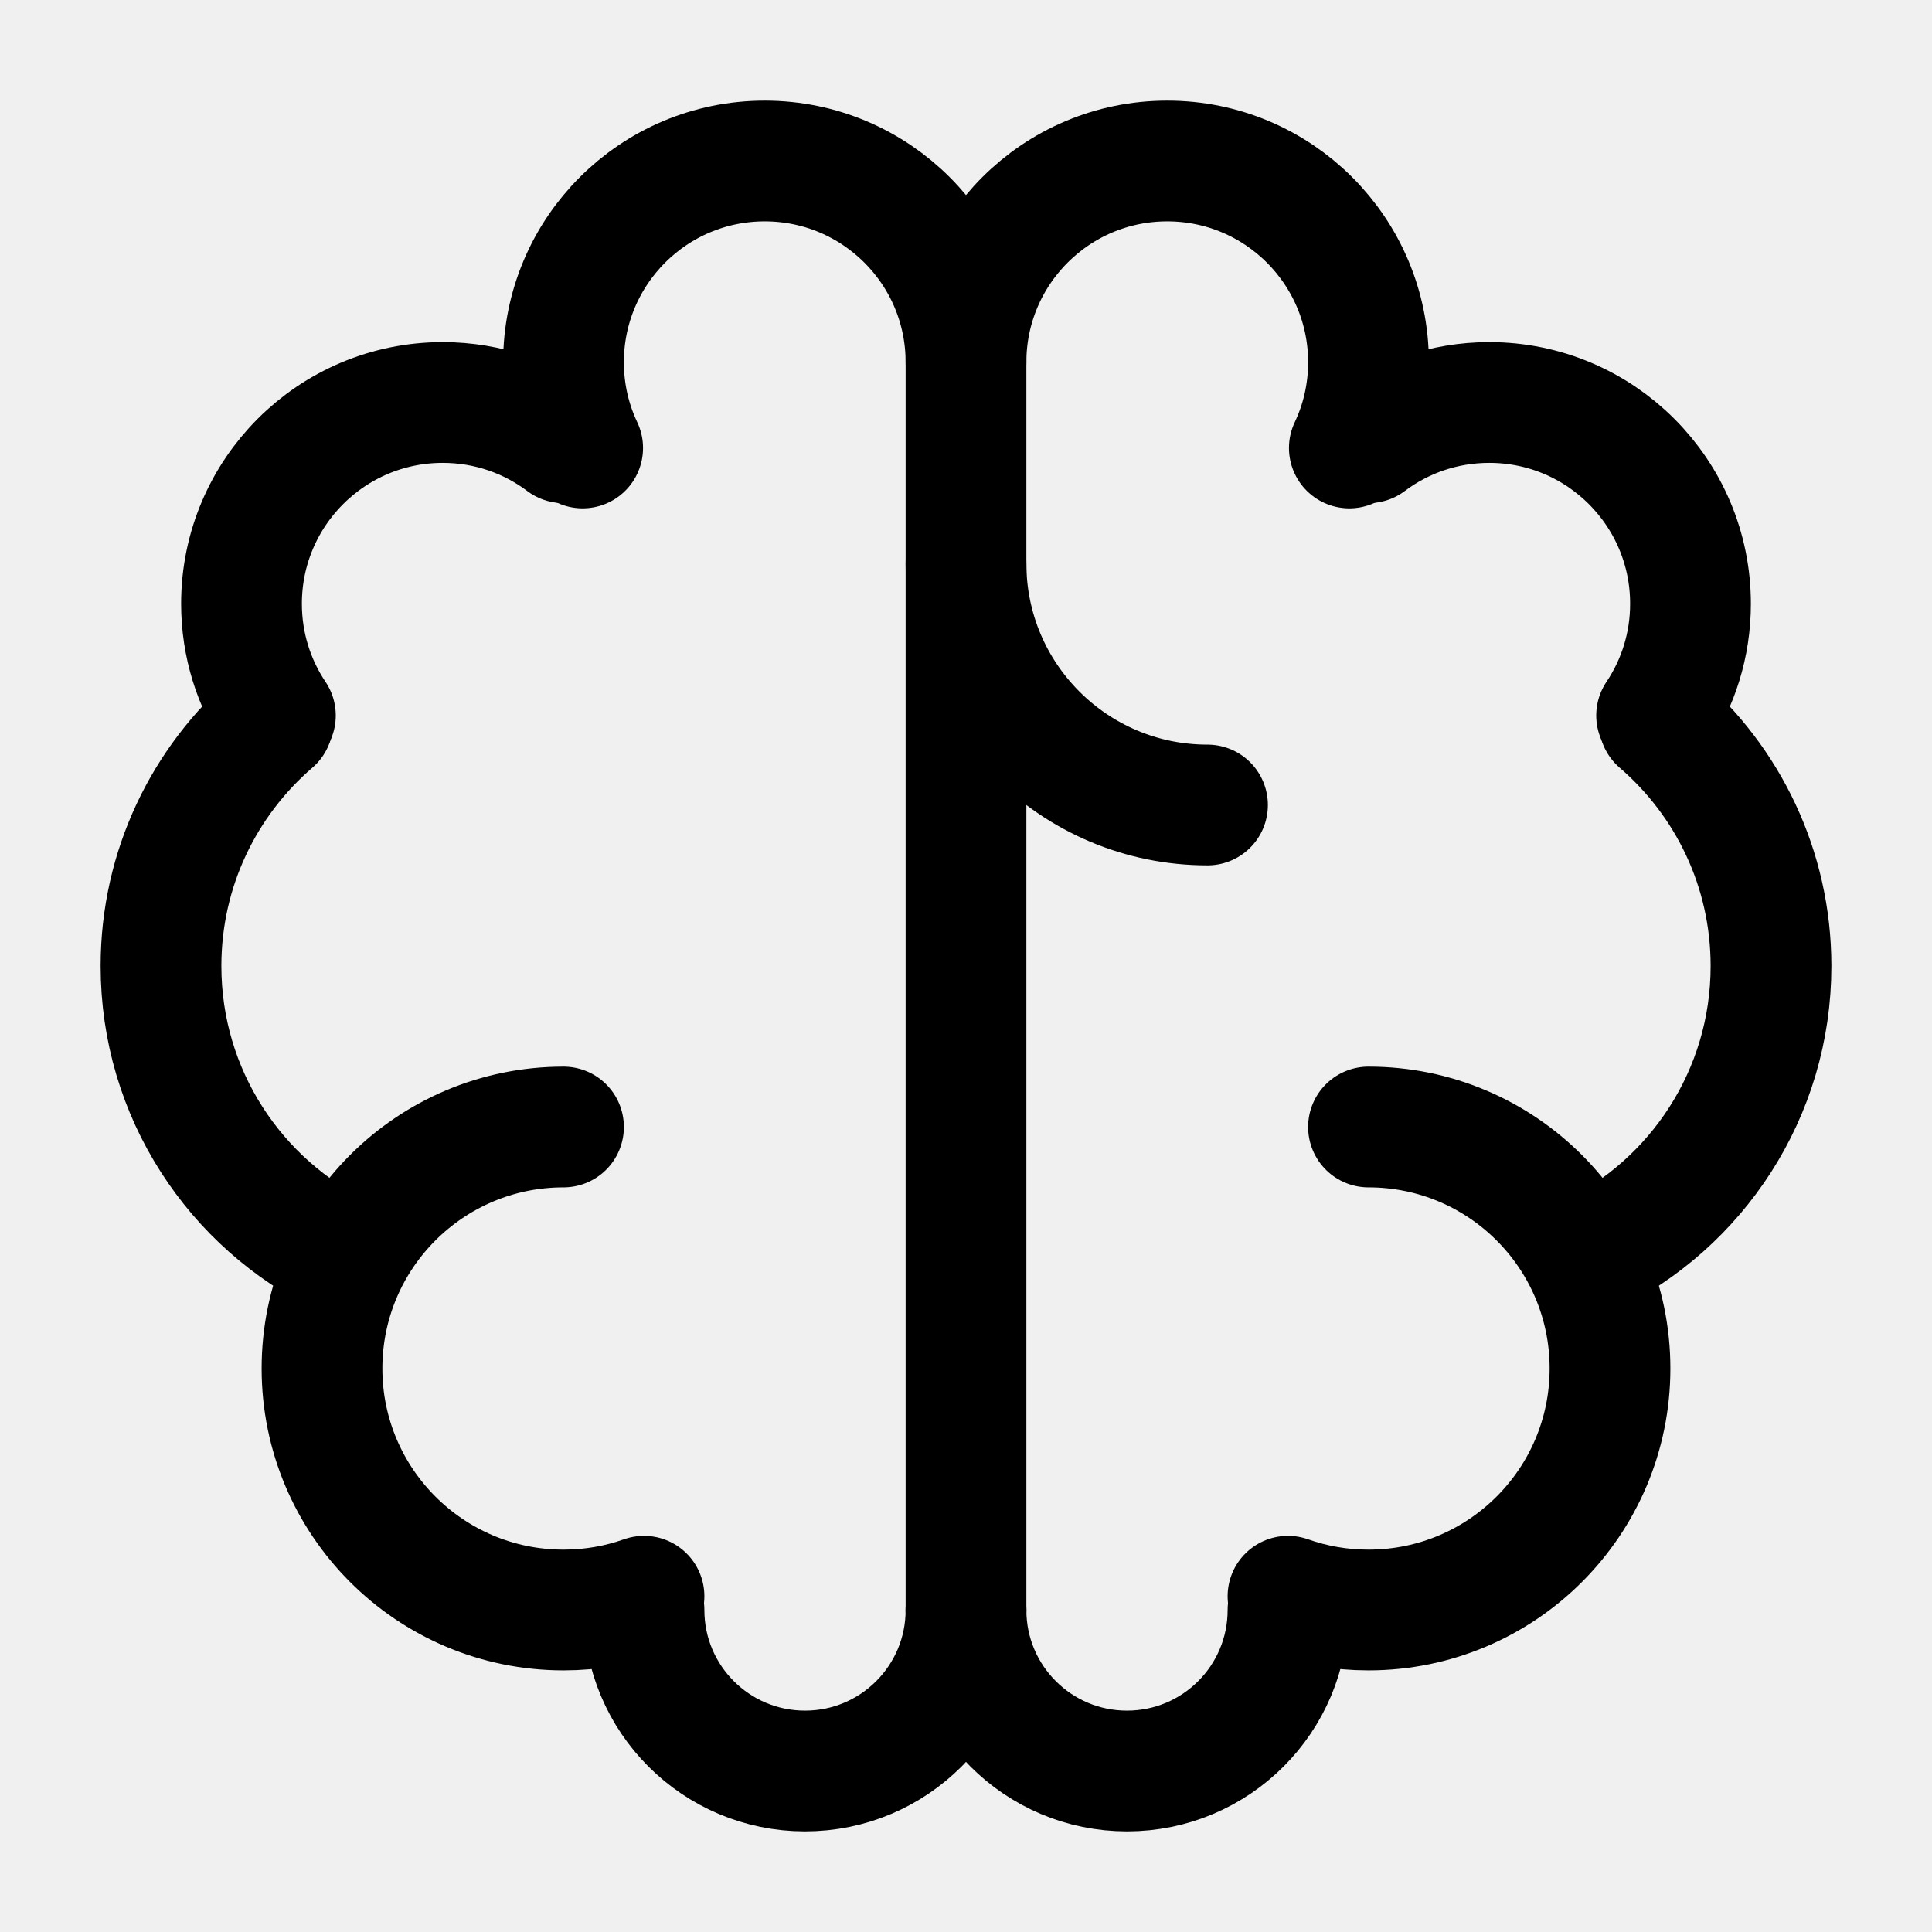
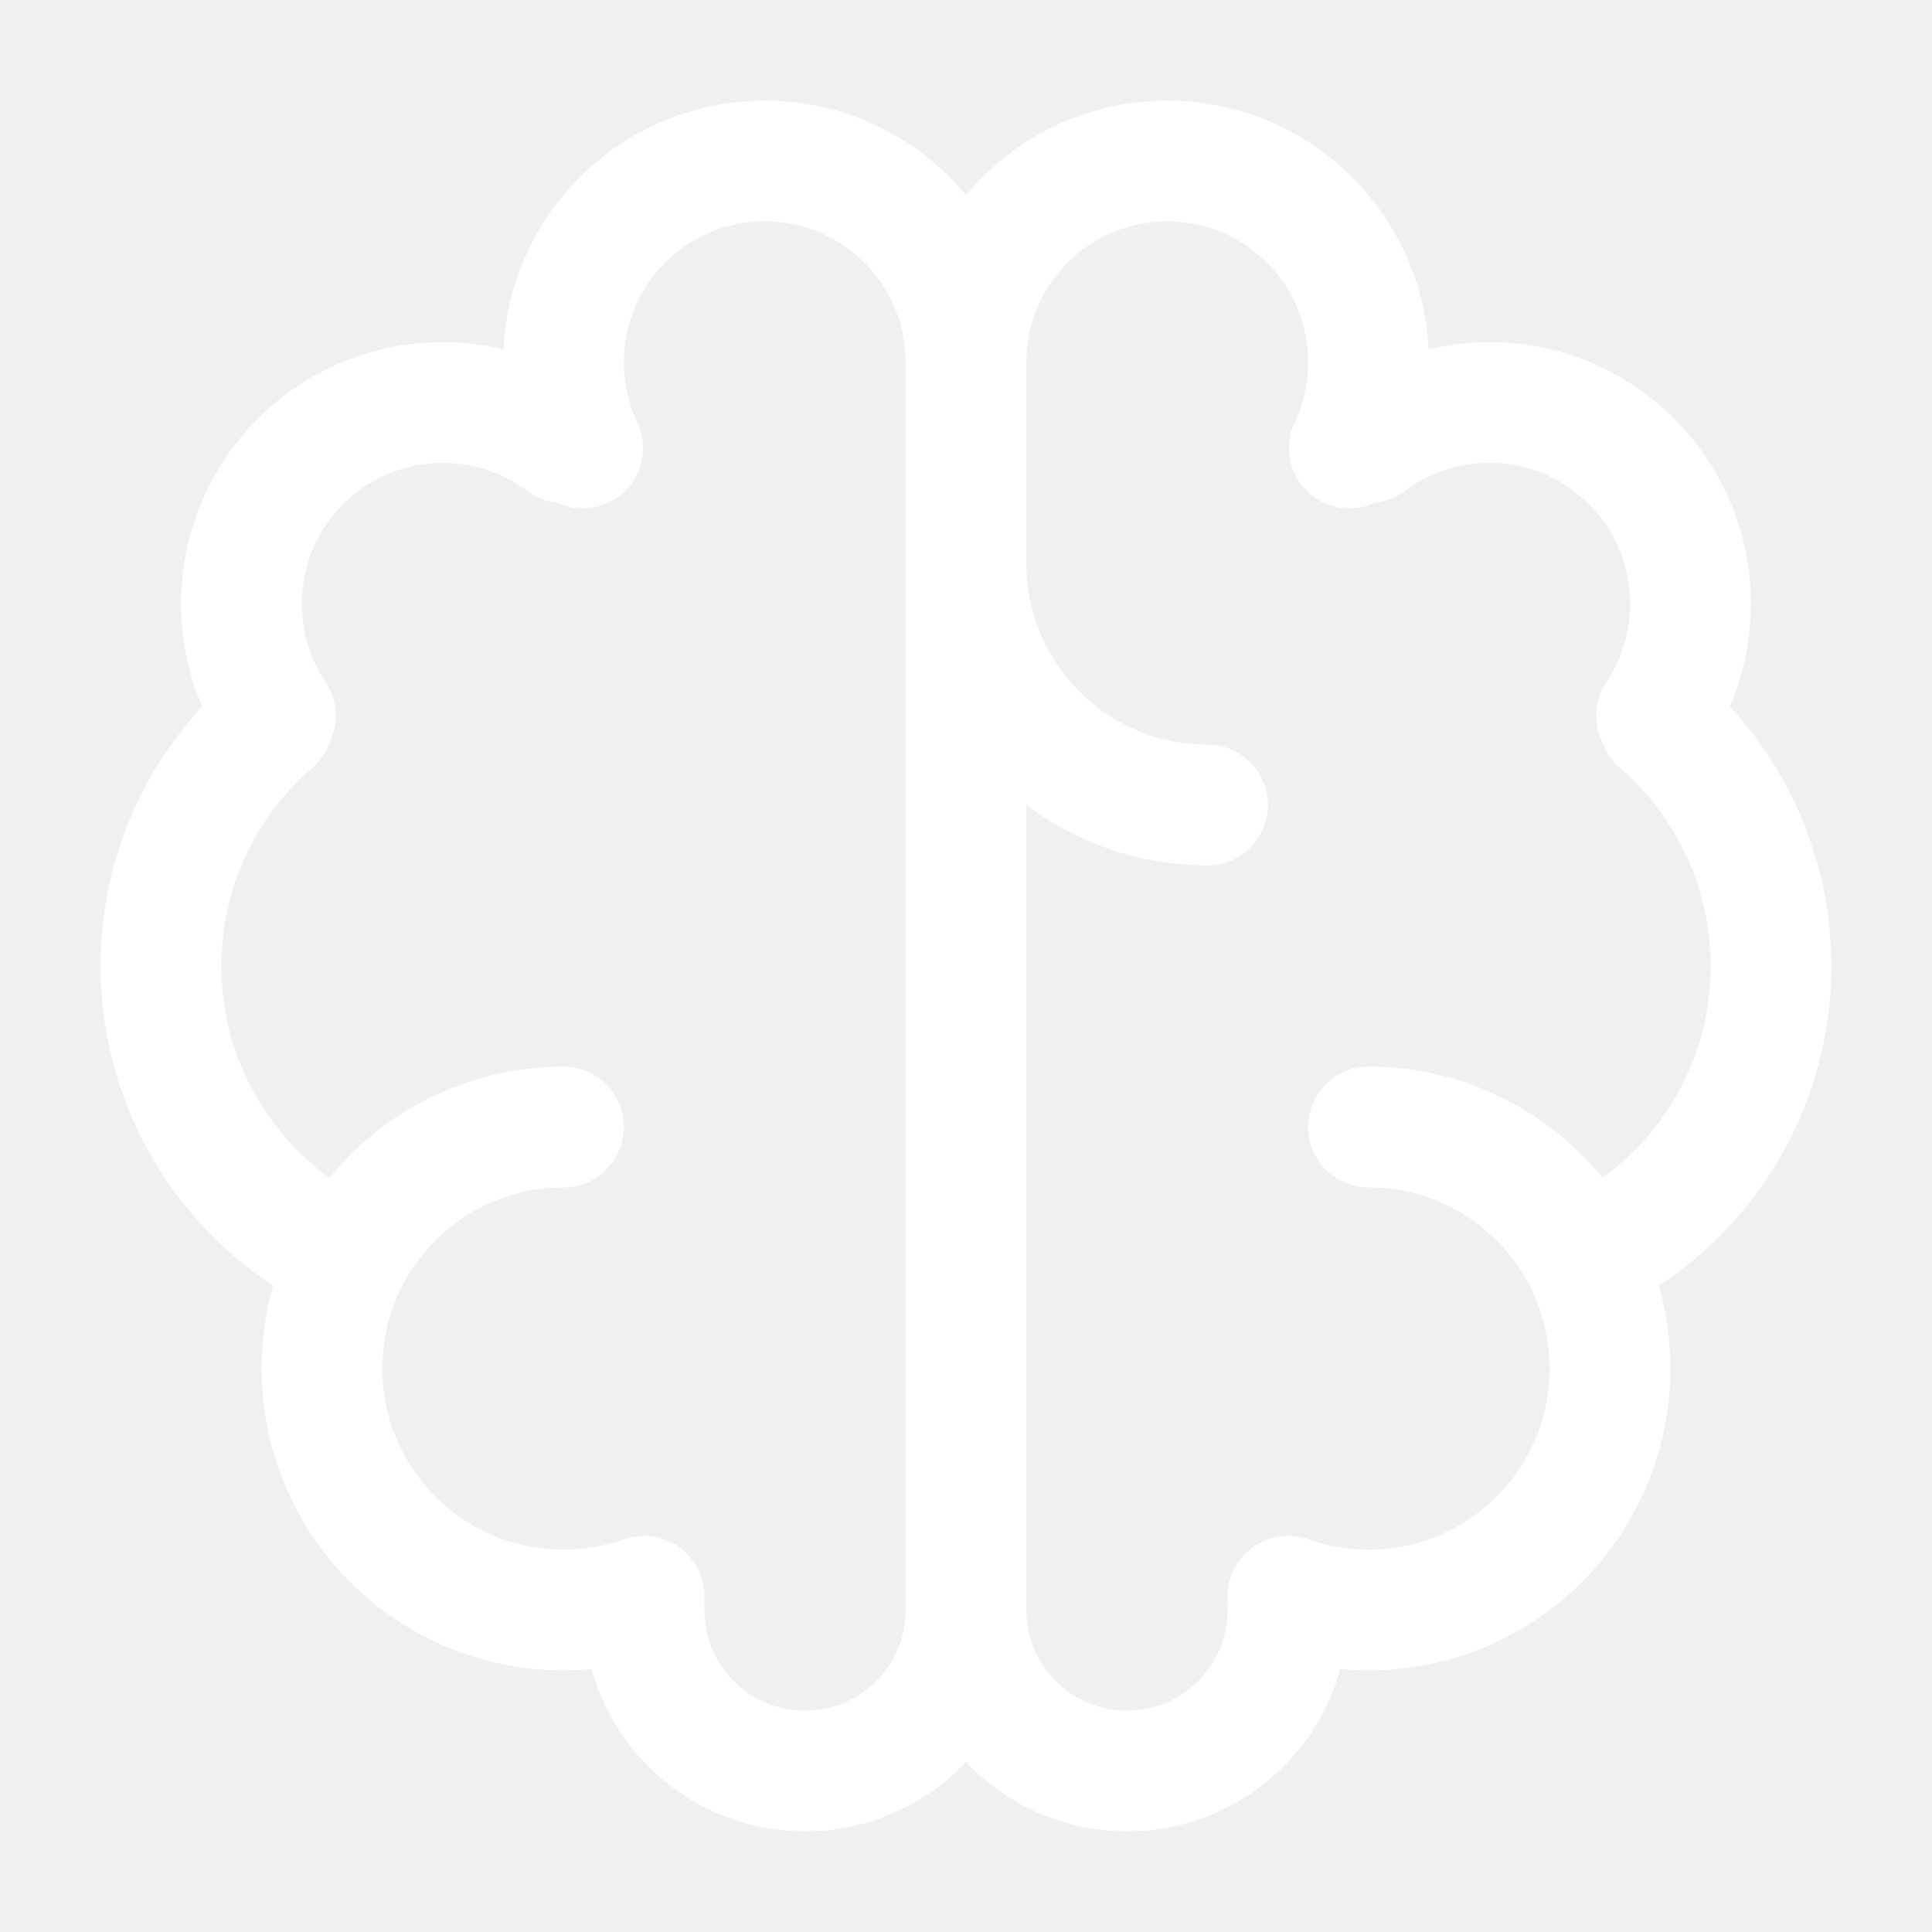
<svg xmlns="http://www.w3.org/2000/svg" width="24px" height="24px" viewBox="0 0 24 24" stroke-width="1.5" fill="none">
-   <path d="M7 14C5.343 14 4 15.343 4 17C4 18.657 5.343 20 7 20C7.351 20 7.687 19.94 8 19.829" stroke="#000000" stroke-width="1.5" stroke-linecap="round" stroke-linejoin="round" />
-   <path d="M4.264 15.605C2.924 14.958 2 13.587 2 12C2 10.788 2.539 9.703 3.39 8.969" stroke="#000000" stroke-width="1.5" stroke-linecap="round" stroke-linejoin="round" />
-   <path d="M3.421 8.888C3.155 8.491 3 8.014 3 7.5C3 6.119 4.119 5 5.5 5C6.063 5 6.582 5.186 7 5.5" stroke="#000000" stroke-width="1.5" stroke-linecap="round" stroke-linejoin="round" />
-   <path d="M7.238 5.565C7.085 5.242 7 4.881 7 4.5C7 3.119 8.119 2 9.5 2C10.881 2 12 3.119 12 4.5V20" stroke="#000000" stroke-width="1.5" stroke-linecap="round" stroke-linejoin="round" />
-   <path d="M8 20C8 21.105 8.895 22 10 22C11.105 22 12 21.105 12 20" stroke="#000000" stroke-width="1.5" stroke-linecap="round" stroke-linejoin="round" />
-   <path d="M12 7C12 8.657 13.343 10 15 10" stroke="#000000" stroke-width="1.5" stroke-linecap="round" stroke-linejoin="round" />
-   <path d="M17 14C18.657 14 20 15.343 20 17C20 18.657 18.657 20 17 20C16.649 20 16.313 19.94 16 19.829" stroke="#000000" stroke-width="1.5" stroke-linecap="round" stroke-linejoin="round" />
-   <path d="M19.736 15.605C21.076 14.958 22 13.587 22 12C22 10.788 21.461 9.703 20.61 8.969" stroke="#000000" stroke-width="1.5" stroke-linecap="round" stroke-linejoin="round" />
-   <path d="M20.579 8.888C20.845 8.491 21 8.014 21 7.5C21 6.119 19.881 5 18.5 5C17.937 5 17.418 5.186 17 5.5" stroke="#000000" stroke-width="1.5" stroke-linecap="round" stroke-linejoin="round" />
-   <path d="M12 4.5C12 3.119 13.119 2 14.5 2C15.881 2 17 3.119 17 4.5C17 4.881 16.915 5.242 16.762 5.565" stroke="#000000" stroke-width="1.5" stroke-linecap="round" stroke-linejoin="round" />
-   <path d="M16 20C16 21.105 15.105 22 14 22C12.895 22 12 21.105 12 20" stroke="#000000" stroke-width="1.5" stroke-linecap="round" stroke-linejoin="round" />
+   <path d="M7 14C5.343 14 4 15.343 4 17C4 18.657 5.343 20 7 20C7.351 20 7.687 19.94 8 19.829" stroke="#ffffff" stroke-width="1.5" stroke-linecap="round" stroke-linejoin="round" />
+   <path d="M4.264 15.605C2.924 14.958 2 13.587 2 12C2 10.788 2.539 9.703 3.39 8.969" stroke="#ffffff" stroke-width="1.5" stroke-linecap="round" stroke-linejoin="round" />
+   <path d="M3.421 8.888C3.155 8.491 3 8.014 3 7.5C3 6.119 4.119 5 5.5 5C6.063 5 6.582 5.186 7 5.5" stroke="#ffffff" stroke-width="1.5" stroke-linecap="round" stroke-linejoin="round" />
+   <path d="M7.238 5.565C7.085 5.242 7 4.881 7 4.5C7 3.119 8.119 2 9.5 2C10.881 2 12 3.119 12 4.5V20" stroke="#ffffff" stroke-width="1.5" stroke-linecap="round" stroke-linejoin="round" />
+   <path d="M8 20C8 21.105 8.895 22 10 22C11.105 22 12 21.105 12 20" stroke="#ffffff" stroke-width="1.5" stroke-linecap="round" stroke-linejoin="round" />
+   <path d="M12 7C12 8.657 13.343 10 15 10" stroke="#ffffff" stroke-width="1.5" stroke-linecap="round" stroke-linejoin="round" />
+   <path d="M17 14C18.657 14 20 15.343 20 17C20 18.657 18.657 20 17 20C16.649 20 16.313 19.94 16 19.829" stroke="#ffffff" stroke-width="1.5" stroke-linecap="round" stroke-linejoin="round" />
+   <path d="M19.736 15.605C21.076 14.958 22 13.587 22 12C22 10.788 21.461 9.703 20.61 8.969" stroke="#ffffff" stroke-width="1.5" stroke-linecap="round" stroke-linejoin="round" />
+   <path d="M20.579 8.888C20.845 8.491 21 8.014 21 7.5C21 6.119 19.881 5 18.5 5C17.937 5 17.418 5.186 17 5.5" stroke="#ffffff" stroke-width="1.5" stroke-linecap="round" stroke-linejoin="round" />
+   <path d="M12 4.5C12 3.119 13.119 2 14.5 2C15.881 2 17 3.119 17 4.5C17 4.881 16.915 5.242 16.762 5.565" stroke="#ffffff" stroke-width="1.5" stroke-linecap="round" stroke-linejoin="round" />
+   <path d="M16 20C16 21.105 15.105 22 14 22C12.895 22 12 21.105 12 20" stroke="#ffffff" stroke-width="1.5" stroke-linecap="round" stroke-linejoin="round" />
</svg>
